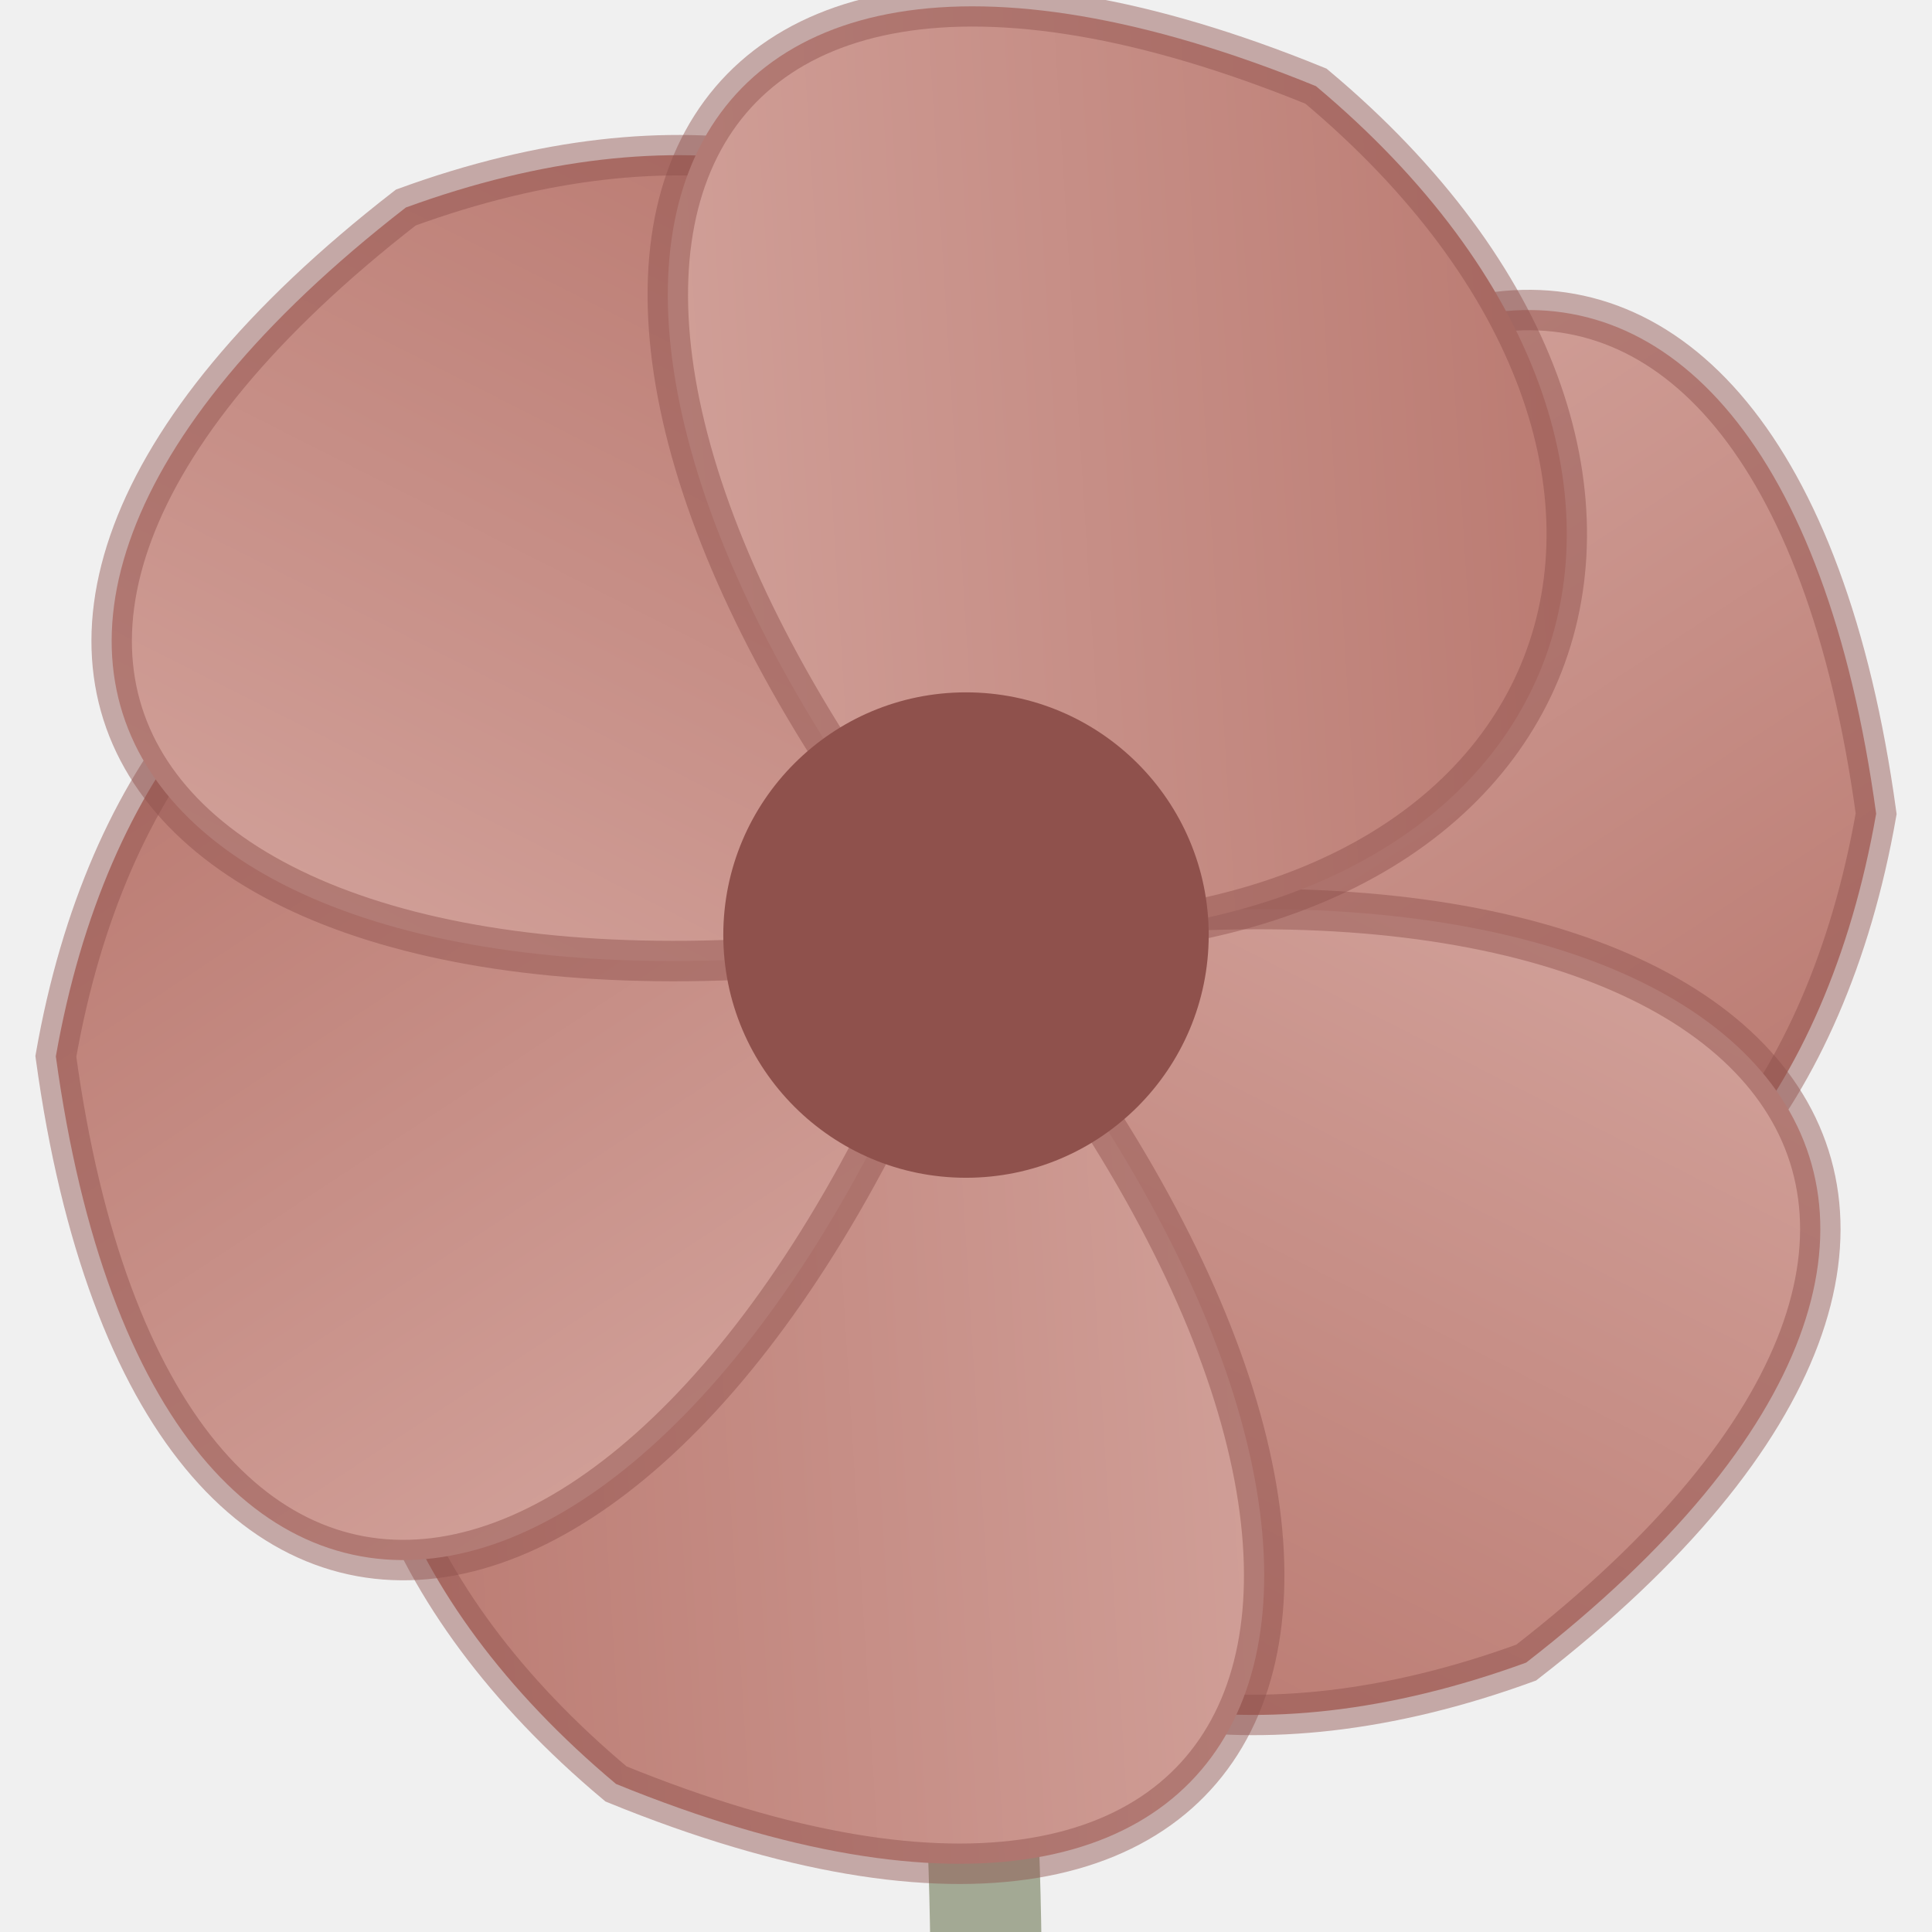
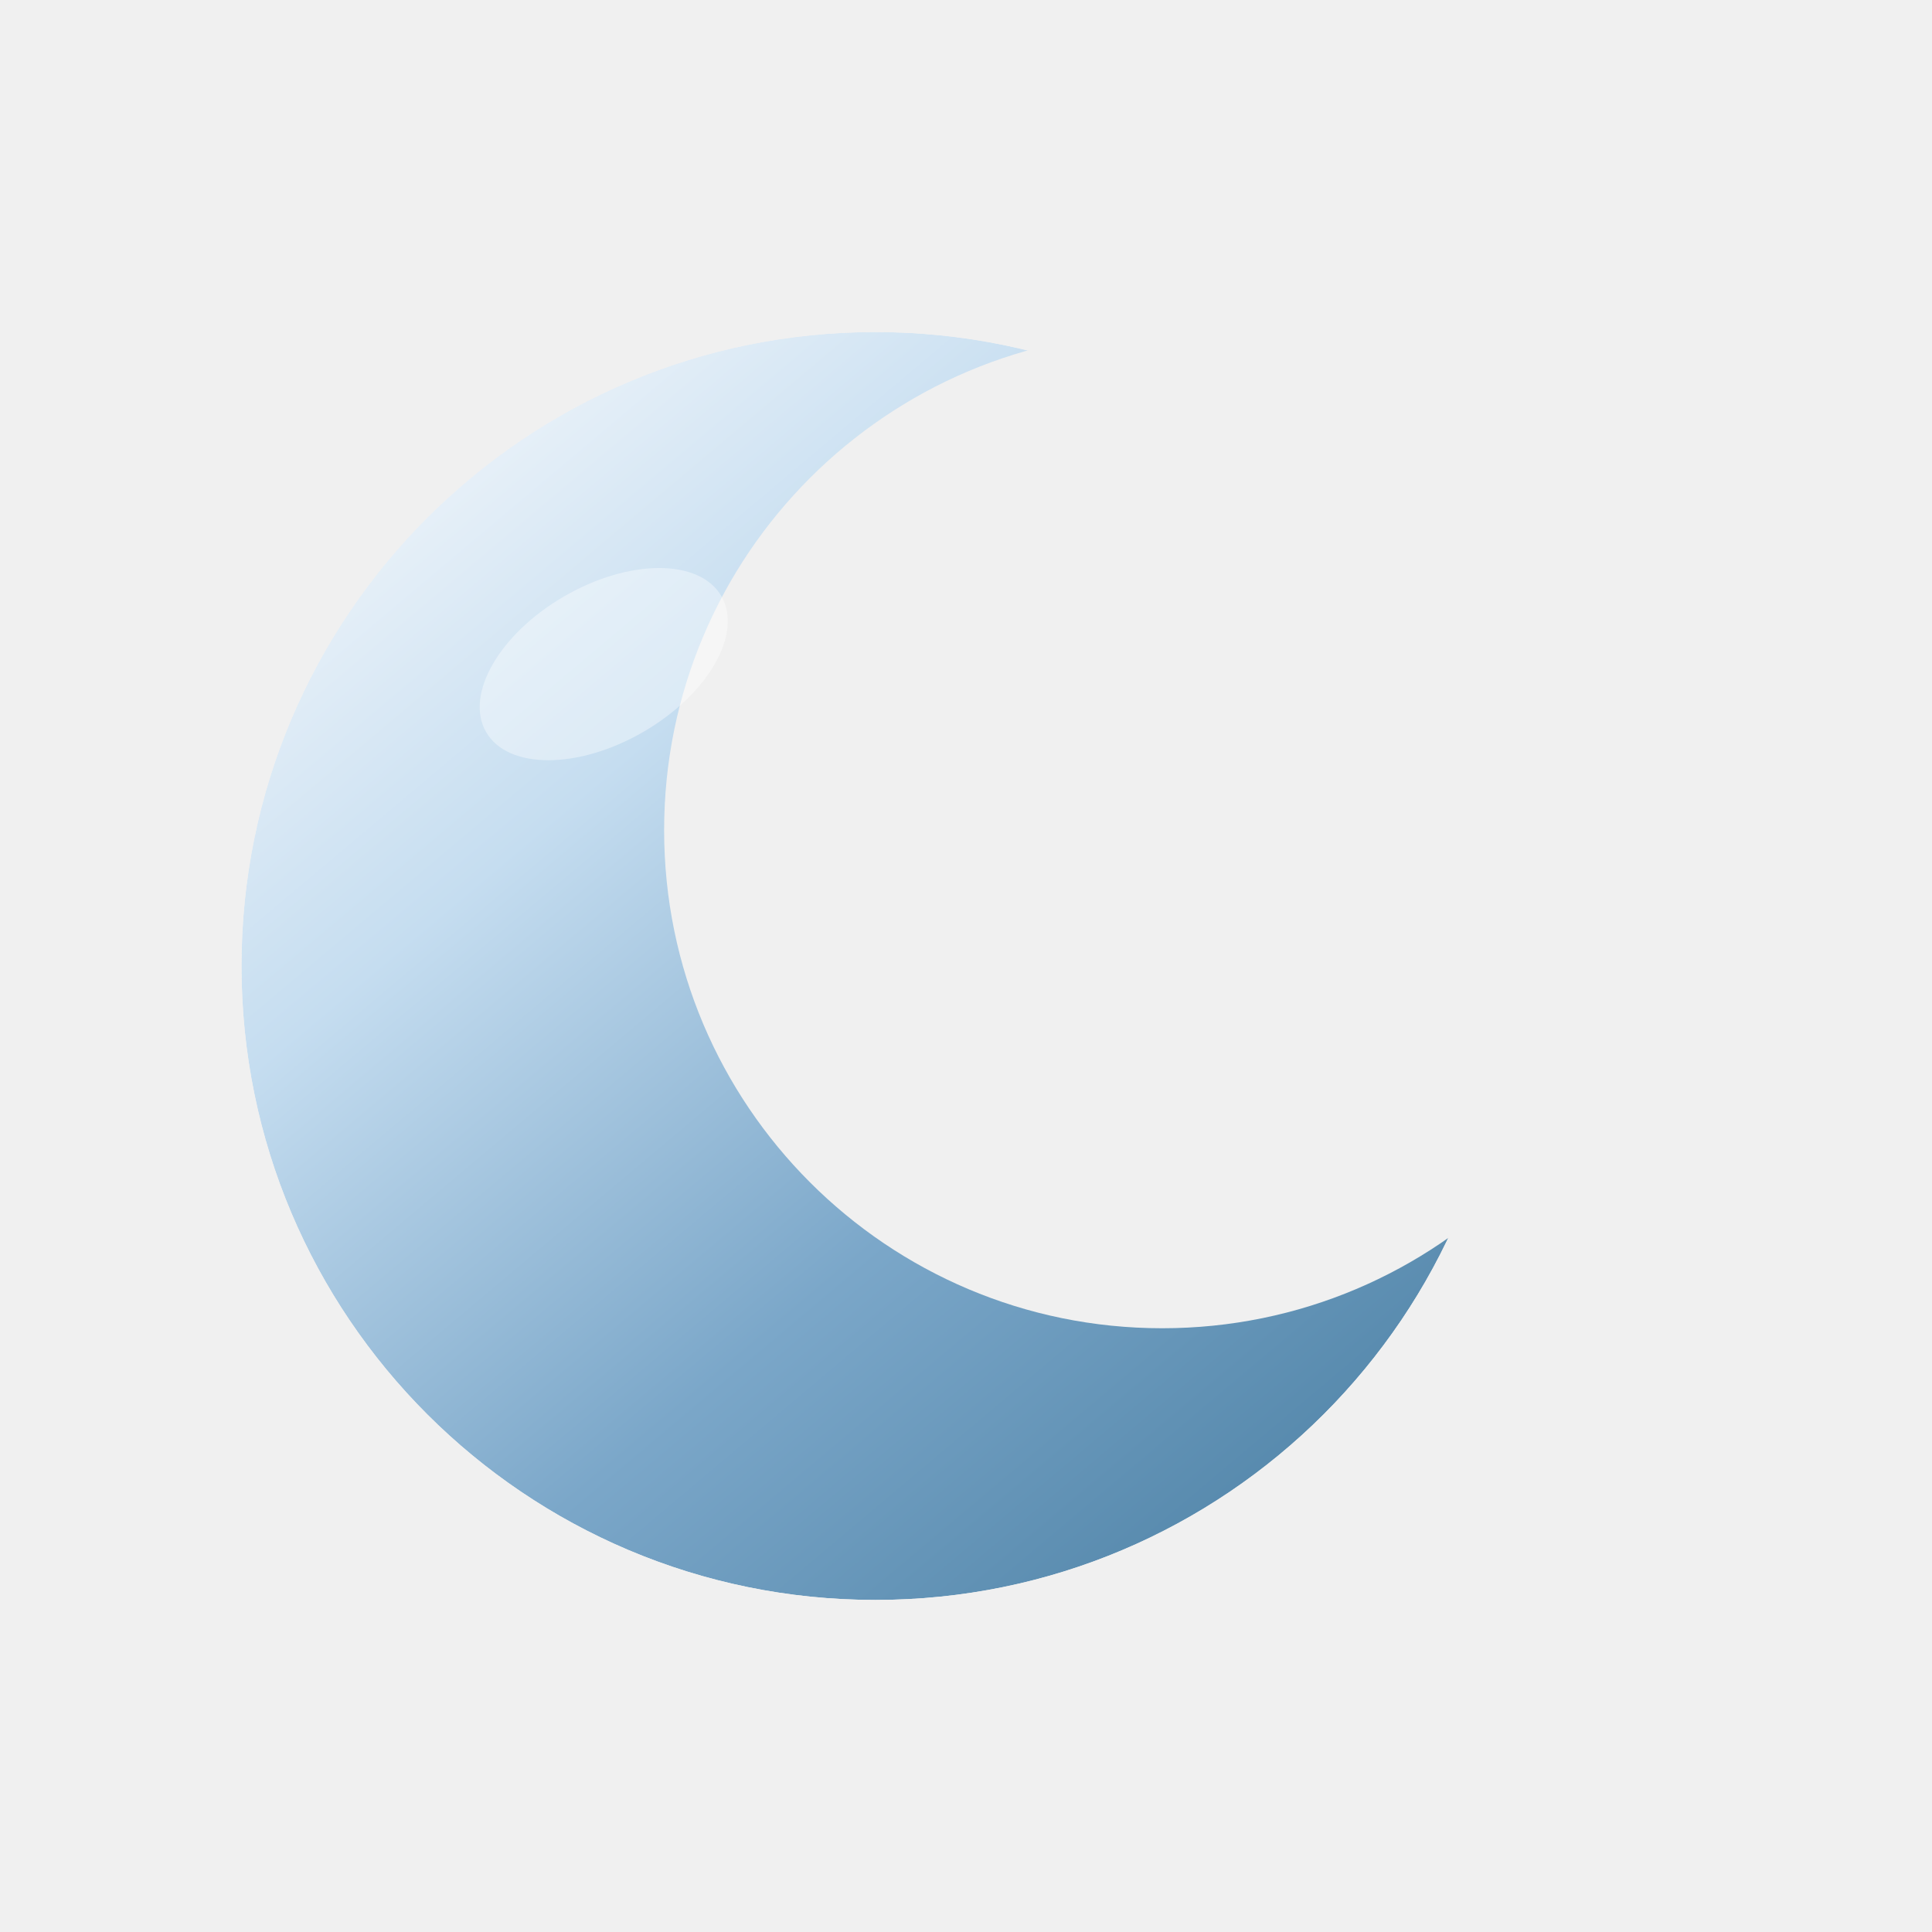
<svg xmlns="http://www.w3.org/2000/svg" viewBox="0 0 64 64" width="64" height="64">
  <defs>
-     <linearGradient id="petal" x1="0.2" y1="0" x2="0.8" y2="1">
-       <stop offset="0" stop-color="#D4A59E" />
-       <stop offset="1" stop-color="#B9786F" />
+     <linearGradient id="crescent" x1="0.1" y1="0.05" x2="0.9" y2="1">
+       <stop offset="0%" stop-color="#F3F7FB" />
+       <stop offset="28%" stop-color="#C5DDF0" />
+       <stop offset="62%" stop-color="#7BA7C9" />
+       <stop offset="100%" stop-color="#4A7FA3" />
    </linearGradient>
+     <mask id="moonCut" maskUnits="userSpaceOnUse">
+       <rect width="64" height="64" fill="black" />
+       <circle cx="29" cy="32" r="21" fill="white" />
+       <circle cx="38.5" cy="27.5" r="16.5" fill="black" />
+     </mask>
  </defs>
-   <g transform="translate(32 36) scale(3.35)">
-     <path d="M0 5 Q 0.4 9, 0 13" fill="none" stroke="#8A9275" stroke-width="1.1" stroke-linecap="round" opacity="0.75" />
-     <g transform="translate(0 -1.5)">
-       <path transform="rotate(0)" d="M0 0 C 2.8 -7.5, 8 -8.5, 9 -1.2 C 8 4.5, 2.8 5.5, 0 0" fill="url(#petal)" stroke="#8F514C" stroke-width="0.4" stroke-opacity="0.45" />
-       <path transform="rotate(60)" d="M0 0 C 2.8 -7.5, 8 -8.5, 9 -1.2 C 8 4.5, 2.8 5.5, 0 0" fill="url(#petal)" stroke="#8F514C" stroke-width="0.4" stroke-opacity="0.45" />
-       <path transform="rotate(120)" d="M0 0 C 2.8 -7.5, 8 -8.5, 9 -1.2 C 8 4.5, 2.8 5.5, 0 0" fill="url(#petal)" stroke="#8F514C" stroke-width="0.4" stroke-opacity="0.45" />
-       <path transform="rotate(180)" d="M0 0 C 2.8 -7.5, 8 -8.5, 9 -1.2 C 8 4.5, 2.8 5.5, 0 0" fill="url(#petal)" stroke="#8F514C" stroke-width="0.4" stroke-opacity="0.45" />
-       <path transform="rotate(240)" d="M0 0 C 2.8 -7.5, 8 -8.5, 9 -1.2 C 8 4.5, 2.8 5.5, 0 0" fill="url(#petal)" stroke="#8F514C" stroke-width="0.4" stroke-opacity="0.45" />
-       <path transform="rotate(300)" d="M0 0 C 2.8 -7.5, 8 -8.5, 9 -1.2 C 8 4.5, 2.8 5.5, 0 0" fill="url(#petal)" stroke="#8F514C" stroke-width="0.4" stroke-opacity="0.45" />
-       <circle r="2.4" fill="#8F514C" />
-     </g>
-   </g>
+   <circle cx="29" cy="32" r="21" fill="url(#crescent)" mask="url(#moonCut)" />
+   <ellipse cx="20" cy="22" rx="4.5" ry="2.6" fill="#FFFFFF" opacity="0.38" transform="rotate(-30 20 22)" />
</svg>
